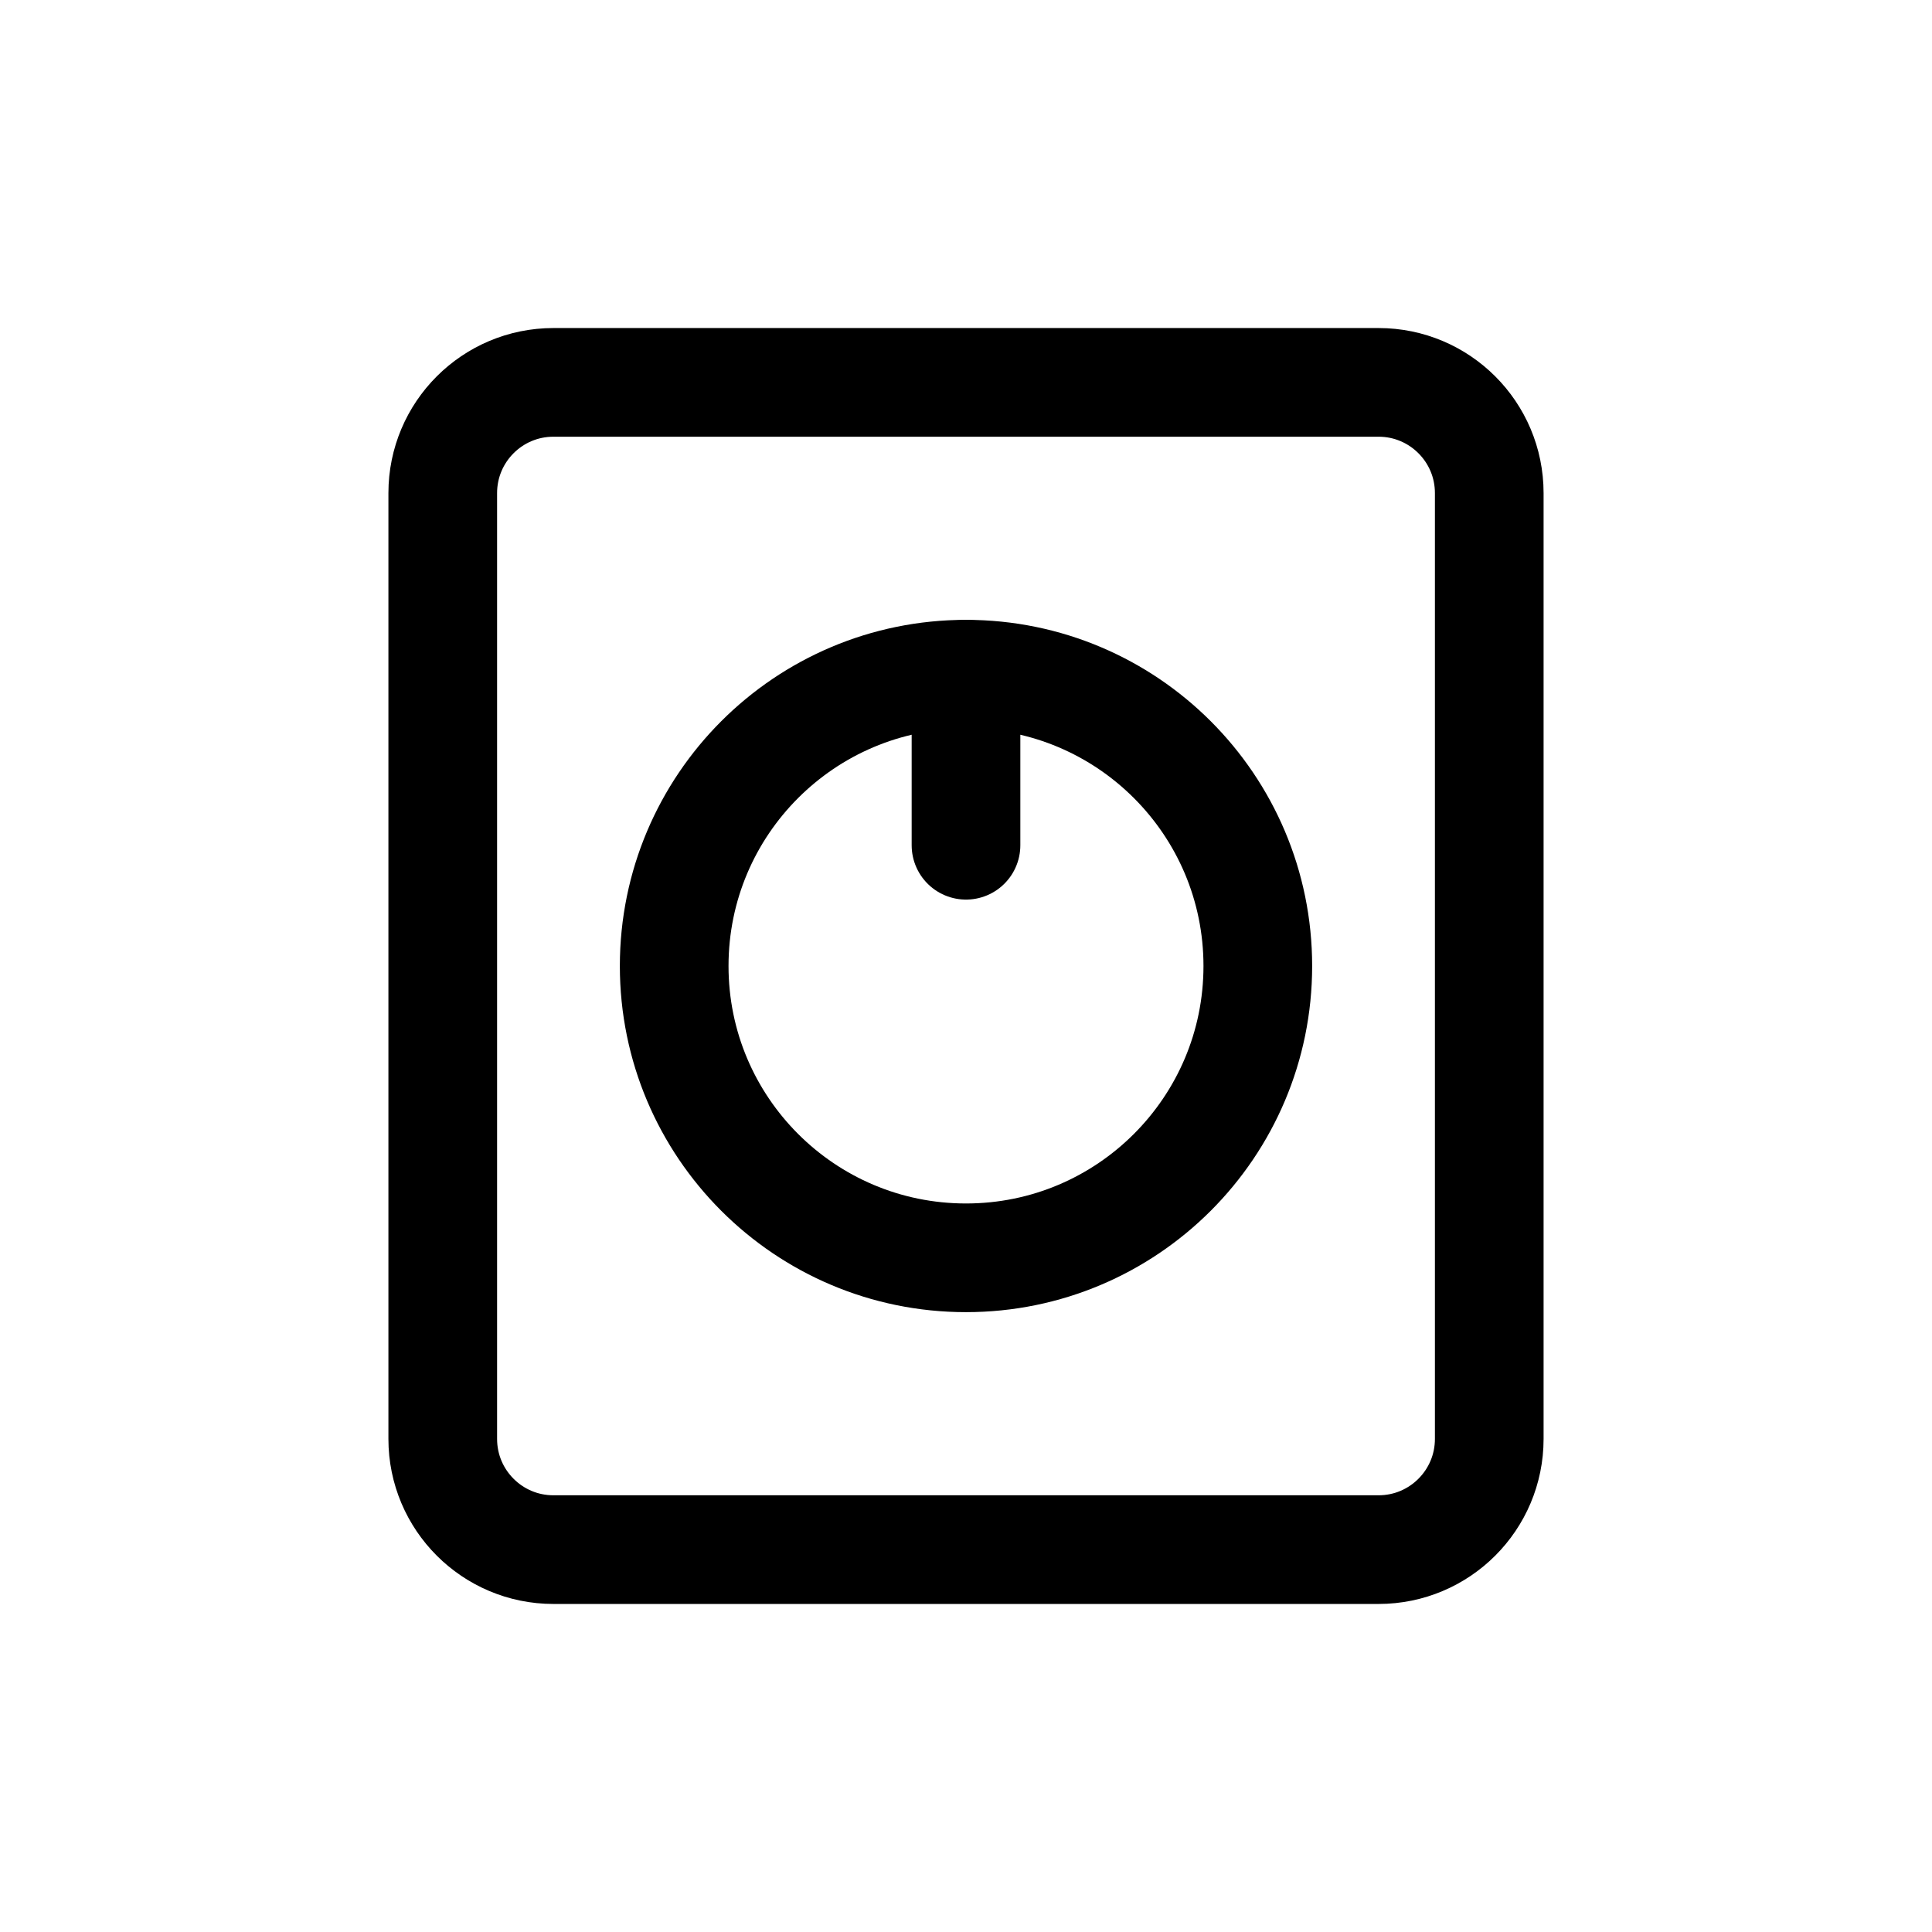
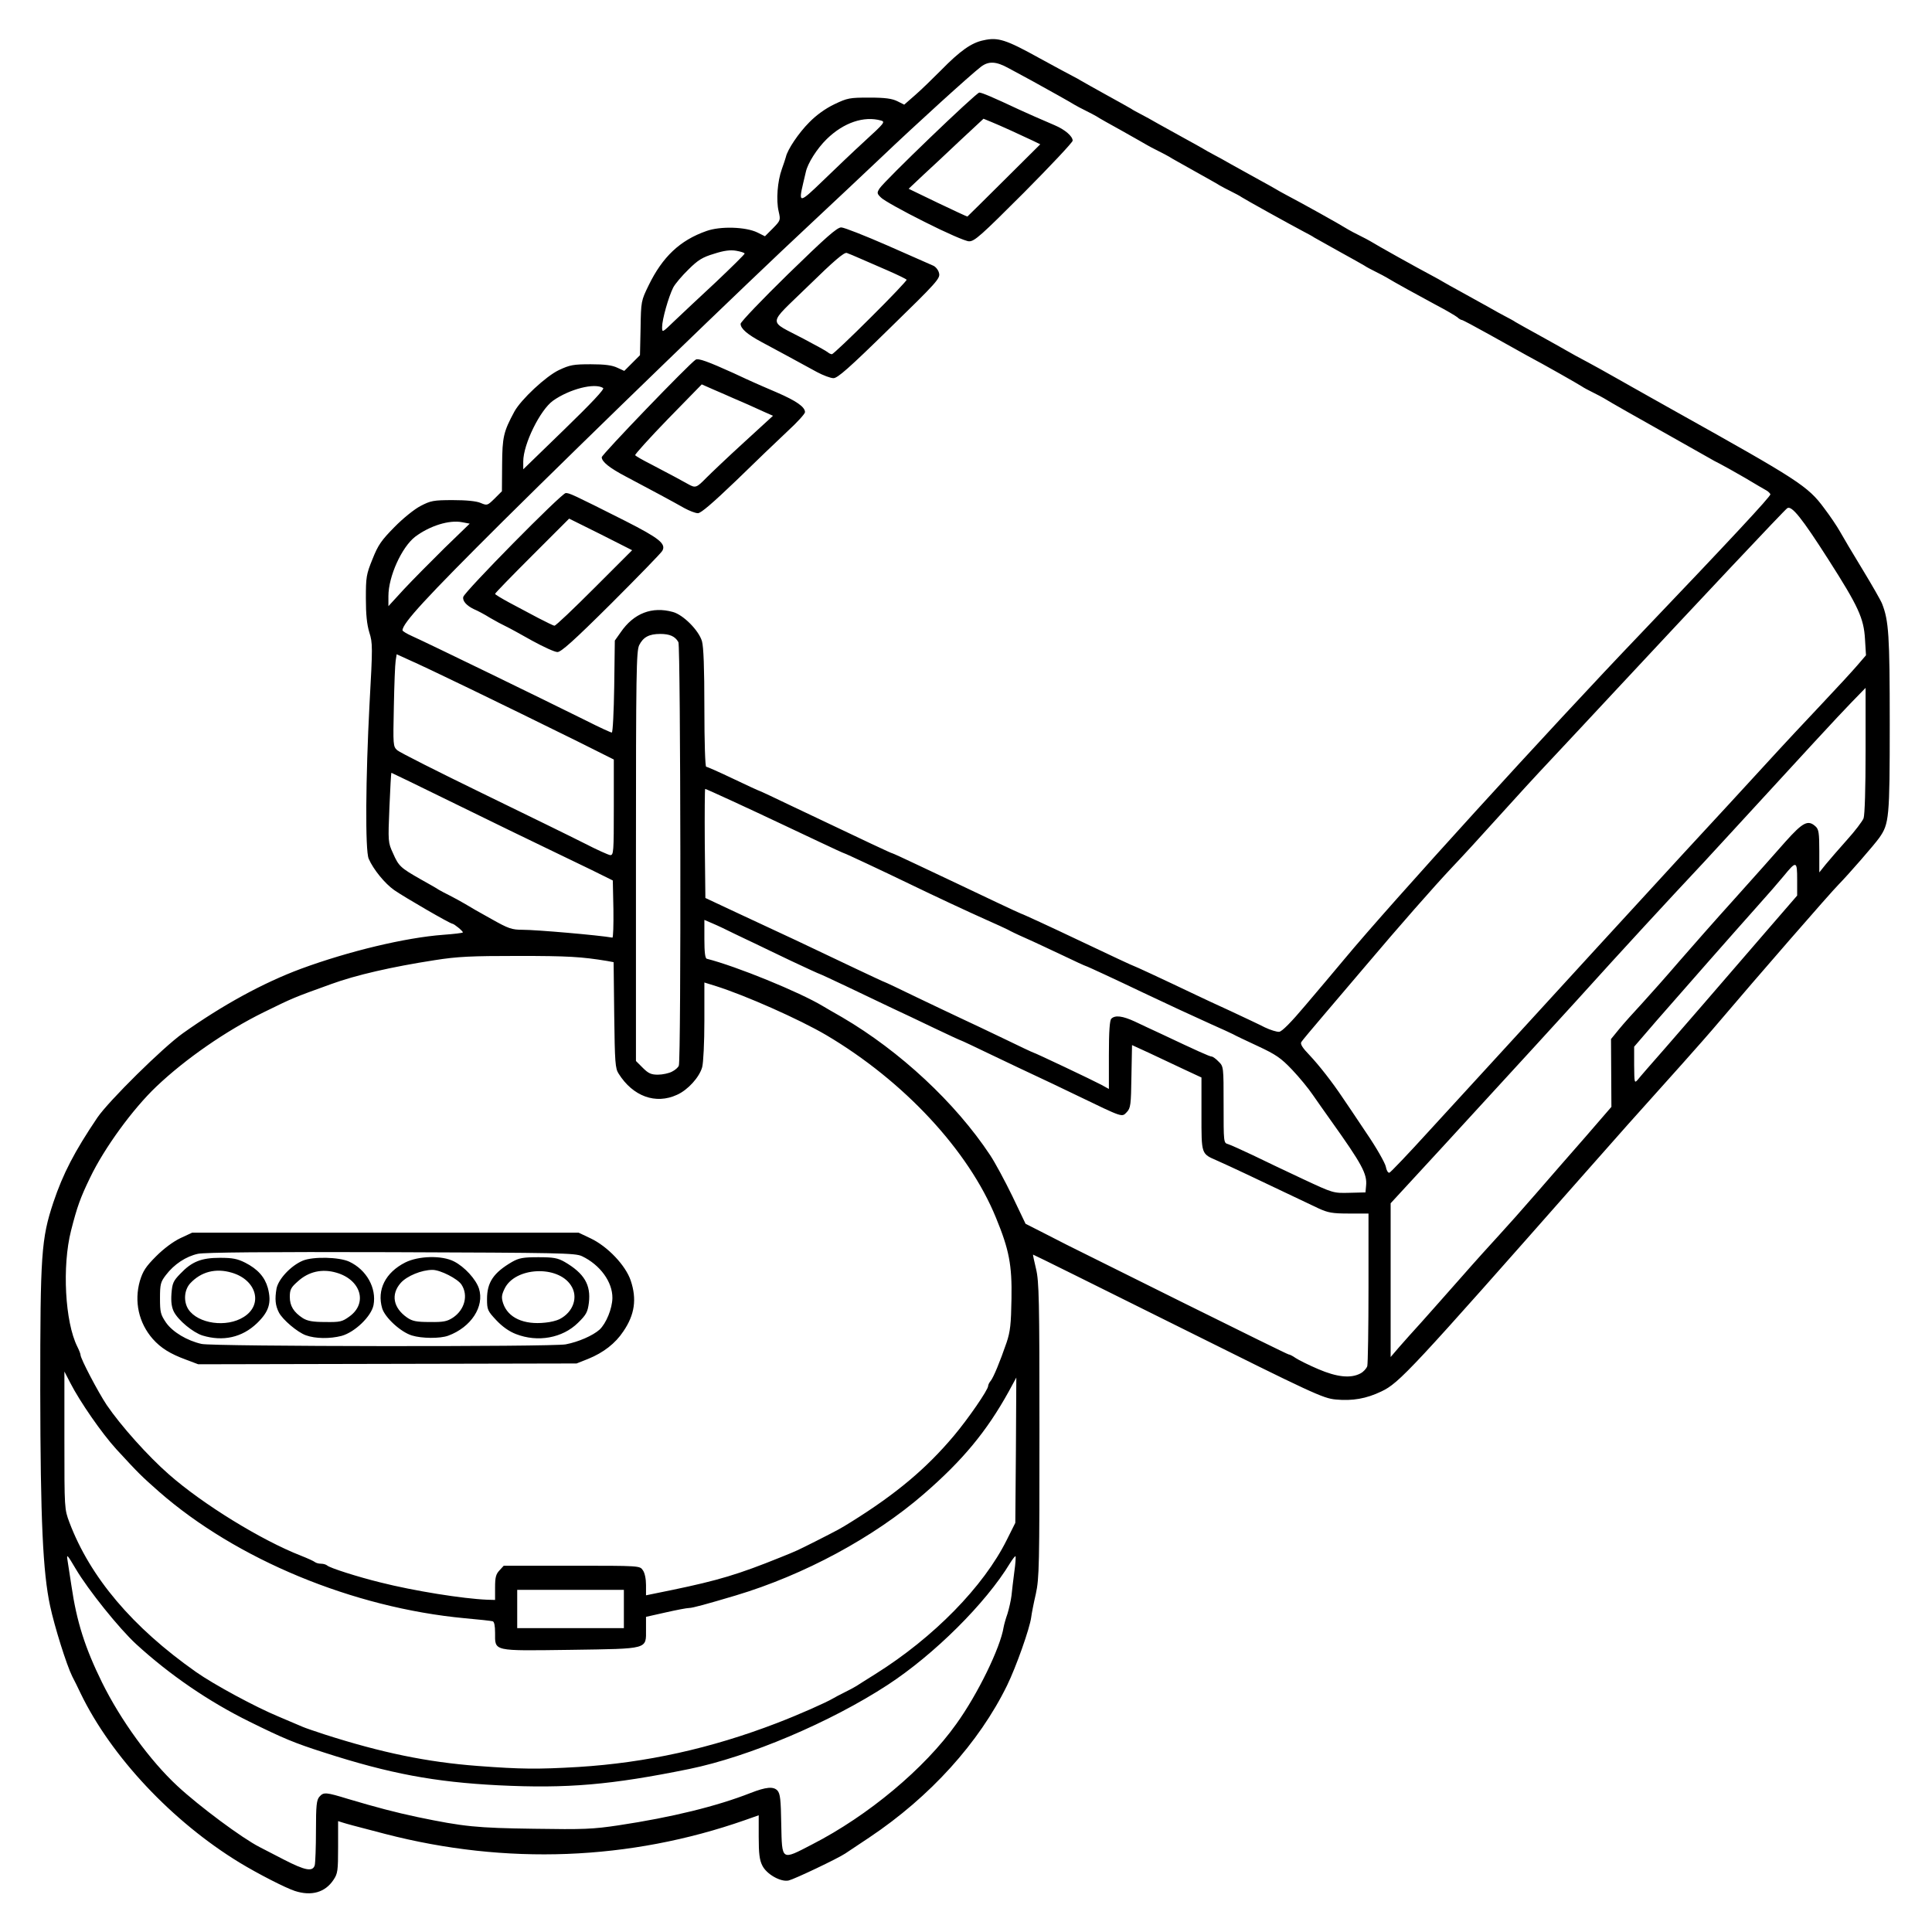
- <svg xmlns="http://www.w3.org/2000/svg" width="960" height="960" viewBox="0 0 960 960">
-   <g fill="none" stroke="#000" stroke-width="54" stroke-linecap="round" stroke-linejoin="round">
-     <rect x="220" y="190" width="520" height="580" rx="55" />
-     <circle cx="480" cy="480" r="145" />
-     <path d="M480 335 V420" />
-   </g>
+ <svg xmlns="http://www.w3.org/2000/svg" viewBox="0 0 960 960">
+   <path fill="#000" fill-rule="evenodd" d="M146.5 939.6C141.9 938.1 128.4 931.2 119.0 925.5C85.6 905.1 55.3 872.9 40.1 841.5C38.8 838.7 36.9 834.9 35.9 833.0C33.1 827.4 27.1 808.3 24.9 798.0C21.3 781.3 20.1 755.3 20.0 691.0C20.0 623.2 20.5 615.6 26.5 597.5C31.3 583.2 37.0 572.2 48.4 555.3C54.0 547.1 80.9 520.5 90.9 513.4C110.6 499.4 130.7 488.4 149.5 481.4C173.4 472.6 201.5 465.9 220.2 464.5C225.6 464.1 230.0 463.6 230.0 463.3C230.0 462.6 225.7 459.1 224.8 459.0C223.7 459.0 201.1 445.9 195.9 442.3C191.2 439.0 185.5 432.0 183.2 426.7C181.4 422.6 181.7 386.4 183.6 350.1C185.2 321.3 185.2 319.5 183.5 314.2C182.3 310.2 181.8 305.3 181.8 297.3C181.8 286.8 182.0 285.4 185.1 277.8C187.9 270.7 189.6 268.4 196.0 261.9C200.2 257.6 205.9 253.0 209.0 251.4C214.0 248.8 215.4 248.5 225.0 248.5C231.8 248.5 236.7 249.0 238.8 249.9C242.1 251.3 242.2 251.2 245.8 247.7L249.4 244.1L249.5 230.8C249.6 217.1 250.2 214.5 255.6 204.5C258.9 198.5 271.2 187.0 277.7 183.9C283.2 181.3 285.0 181.0 293.6 181.0C300.5 181.0 304.2 181.5 306.7 182.7L310.2 184.3L314.1 180.4L318.0 176.5L318.3 163.0C318.5 149.7 318.6 149.4 322.3 141.8C329.2 127.6 337.9 119.4 351.0 114.8C357.9 112.3 370.5 112.7 376.3 115.5L380.1 117.4L384.0 113.5C387.9 109.5 387.9 109.4 386.9 105.0C385.6 99.5 386.3 90.1 388.5 84.0C389.4 81.5 390.3 78.8 390.5 78.0C391.3 74.3 396.9 66.0 402.1 60.8C405.6 57.2 410.2 53.9 414.6 51.8C421.1 48.7 422.1 48.5 432.0 48.5C439.9 48.5 443.3 49.0 445.9 50.3L449.3 52.0L454.9 47.1C458.0 44.4 463.6 38.9 467.5 35.0C477.0 25.3 482.7 21.2 488.8 20.0C495.9 18.4 499.9 19.7 516.5 28.9C524.2 33.1 531.6 37.1 533.0 37.8C534.4 38.5 536.4 39.6 537.5 40.3C538.6 41.0 544.3 44.1 550.0 47.3C555.8 50.5 561.2 53.5 562.0 54.0C562.8 54.6 565.1 55.8 567.0 56.8C568.9 57.8 572.8 59.9 575.5 61.5C578.2 63.0 584.1 66.3 588.5 68.7C592.9 71.1 597.2 73.5 598.0 74.0C598.8 74.5 601.1 75.8 603.0 76.8C604.9 77.8 608.8 79.9 611.5 81.5C614.2 83.0 620.1 86.3 624.5 88.7C628.9 91.1 633.2 93.5 634.0 94.0C634.8 94.5 637.1 95.8 639.0 96.8C647.2 101.1 665.7 111.4 670.0 114.1C670.8 114.6 673.3 115.9 675.5 117.0C677.7 118.1 680.2 119.4 681.0 119.9C684.0 121.8 703.5 132.7 712.0 137.2C713.9 138.2 716.2 139.5 717.0 140.0C717.8 140.5 722.1 142.9 726.5 145.3C730.9 147.7 736.8 151.0 739.5 152.5C742.2 154.1 746.1 156.2 748.0 157.2C749.9 158.2 752.2 159.4 753.0 160.0C753.8 160.5 759.2 163.5 765.0 166.7C770.7 169.9 776.4 173.0 777.5 173.7C778.6 174.3 781.1 175.7 783.0 176.8C791.5 181.3 799.0 185.5 805.5 189.2C809.4 191.4 813.2 193.6 814.0 194.0C814.8 194.5 823.1 199.1 832.5 204.4C893.5 238.5 898.3 241.5 906.4 252.5C909.3 256.3 912.8 261.5 914.2 264.0C915.6 266.5 920.6 275.0 925.5 283.0C930.3 290.9 934.7 298.6 935.2 300.0C938.5 308.4 939.0 315.6 939.0 359.5C939.0 406.6 938.7 409.3 933.8 416.3C931.4 419.7 918.5 434.5 913.7 439.4C909.5 443.6 872.3 486.4 854.4 507.5C850.2 512.5 841.9 521.9 836.0 528.5C814.4 552.5 801.7 566.8 787.0 583.5C701.1 680.9 695.3 687.2 686.4 691.4C678.9 695.0 672.0 696.2 663.7 695.4C657.4 694.8 652.6 692.6 585.2 659.0C545.8 639.4 513.4 623.3 513.3 623.4C513.2 623.5 513.9 626.7 514.8 630.5C516.3 636.7 516.5 645.8 516.5 710.5C516.5 777.7 516.4 784.2 514.7 792.0C513.6 796.7 512.6 801.9 512.4 803.6C511.7 809.1 504.9 828.3 500.4 837.5C486.5 865.9 462.2 892.8 432.0 913.0C426.8 916.5 421.4 920.1 420.0 921.0C416.1 923.6 394.8 933.7 391.9 934.4C388.0 935.3 380.9 931.3 378.8 927.0C377.4 924.3 377.0 921.0 377.0 912.8L377.0 902.0L370.2 904.4C312.8 924.5 251.4 926.8 191.5 911.3C173.8 906.7 172.8 906.4 170.2 905.6L168.0 904.9L168.0 917.8C168.0 929.6 167.8 931.0 165.7 934.1C161.6 940.3 154.8 942.3 146.5 939.6ZM156.4 926.8C156.7 925.5 157.0 917.8 157.0 909.6C157.0 897.1 157.3 894.4 158.7 892.8C160.8 890.4 161.9 890.5 173.0 893.9C186.8 898.0 196.2 900.5 207.5 902.9C230.6 907.7 236.9 908.3 265.3 908.7C290.0 909.1 294.6 908.9 307.3 907.0C333.9 903.0 356.2 897.5 373.0 890.9C380.7 887.9 384.3 887.6 386.3 889.7C387.7 891.3 388.0 894.2 388.2 906.5C388.6 924.8 388.1 924.5 403.5 916.5C431.4 902.2 459.4 878.8 475.2 856.6C485.8 841.9 497.1 818.7 498.7 808.5C498.9 807.4 499.7 804.4 500.6 801.9C501.4 799.3 502.3 795.3 502.6 792.9C502.8 790.5 503.5 785.2 504.0 781.1C504.6 777.0 504.8 773.5 504.6 773.3C504.4 773.1 503.2 774.6 501.9 776.7C489.8 796.7 464.2 822.1 441.1 837.2C412.6 855.8 372.2 872.9 342.5 879.0C303.7 886.9 281.9 888.8 247.6 887.1C216.0 885.5 193.5 881.3 161.0 870.8C146.3 866.1 140.8 863.8 124.0 855.5C103.7 845.5 84.3 832.2 67.7 817.0C59.2 809.2 43.8 790.0 37.6 779.5C33.6 772.7 33.0 772.0 33.5 775.0C33.8 776.9 34.7 782.8 35.5 788.0C38.1 805.8 42.2 818.7 50.7 836.0C60.0 854.8 74.5 874.8 88.2 887.5C99.1 897.6 120.2 913.3 129.0 917.8C130.4 918.5 135.8 921.3 141.0 924.0C151.7 929.5 155.4 930.2 156.4 926.8ZM287.4 878.0C321.1 875.9 353.2 868.8 386.0 856.2C396.7 852.1 410.5 846.0 414.0 843.9C414.8 843.4 417.3 842.1 419.5 841.0C421.7 839.9 424.4 838.5 425.5 837.8C426.6 837.1 430.8 834.4 435.0 831.8C463.9 813.7 488.8 788.3 500.3 765.1L504.5 756.7L504.8 720.6L505.0 684.5L501.2 691.5C490.3 711.2 478.4 725.6 459.0 742.4C434.2 763.9 399.6 782.6 365.5 792.8C350.7 797.2 344.1 799.0 342.4 799.0C341.3 799.0 336.1 800.0 330.8 801.2L321.0 803.4L321.0 809.5C321.0 819.7 322.7 819.2 283.5 819.8C244.5 820.3 246.0 820.7 246.0 811.3C246.0 807.9 245.6 805.8 244.8 805.6C244.1 805.4 237.9 804.7 231.0 804.1C175.4 798.9 117.5 774.9 79.0 741.2C70.3 733.5 69.4 732.7 57.8 720.1C50.6 712.2 39.7 696.5 34.9 687.1L32.0 681.5L32.0 715.6C32.0 749.7 32.0 749.8 34.5 756.5C44.8 783.7 65.7 808.5 97.4 830.8C106.2 837.0 126.9 848.2 138.5 853.0C144.0 855.3 149.4 857.6 150.5 858.1C151.6 858.6 156.6 860.3 161.5 861.9C189.6 870.9 212.2 875.6 237.5 877.5C258.8 879.1 267.0 879.2 287.4 878.0ZM310.0 799.5L310.0 790.0L283.5 790.0L257.0 790.0L257.0 799.5L257.0 809.0L283.5 809.0L310.0 809.0L310.0 799.5ZM246.0 788.8C246.0 783.8 246.4 782.2 248.2 780.3L250.3 778.0L284.1 778.0C317.9 778.0 317.9 778.0 319.4 780.2C320.4 781.5 321.0 784.6 321.0 787.6L321.0 792.7L334.2 790.0C356.8 785.3 366.9 782.3 387.9 773.8C396.1 770.5 395.8 770.6 405.0 766.0C416.6 760.1 417.4 759.7 423.0 756.2C445.3 742.3 460.3 729.7 474.0 713.4C481.0 705.1 491.0 690.6 491.0 688.7C491.0 688.1 491.6 686.9 492.3 686.1C493.7 684.3 496.8 676.9 500.2 667.0C502.0 661.6 502.4 657.9 502.6 645.3C502.9 628.5 501.4 620.9 494.9 605.1C481.3 571.7 449.1 537.1 410.5 514.3C397.0 506.4 370.6 494.7 355.8 490.0L350.0 488.2L350.0 507.4C350.0 517.9 349.5 528.2 348.9 530.3C347.5 535.3 341.8 541.6 336.4 544.0C325.8 548.9 314.5 544.8 307.4 533.5C305.7 530.9 305.5 528.0 305.2 504.3L304.9 478.1L301.7 477.5C288.9 475.4 282.3 475.0 257.5 475.0C234.0 475.0 227.4 475.3 216.0 477.1C194.7 480.4 176.8 484.5 164.5 489.0C145.4 495.9 145.9 495.7 131.0 503.0C112.3 512.2 92.1 526.2 77.7 539.9C66.0 551.0 51.8 570.5 44.8 585.1C39.9 595.2 38.3 599.7 35.3 611.5C30.8 629.2 32.3 656.9 38.4 669.1C39.3 670.9 40.0 672.7 40.0 673.2C40.0 675.1 48.8 691.8 53.0 698.1C60.0 708.4 73.5 723.5 83.9 732.6C100.7 747.4 129.8 765.3 149.5 773.0C152.8 774.3 155.9 775.7 156.5 776.2C157.0 776.6 158.3 777.0 159.5 777.0C160.7 777.0 162.0 777.4 162.6 777.9C163.9 779.1 177.6 783.5 189.0 786.3C205.6 790.5 229.9 794.4 242.2 794.9L246.0 795.0L246.0 788.8ZM675.9 682.5C677.5 681.7 679.0 680.0 679.4 678.8C679.7 677.5 680.0 660.0 680.0 639.8L680.0 603.0L670.3 603.0C662.0 603.0 659.9 602.6 655.1 600.4C649.5 597.7 638.1 592.3 619.5 583.5C614.0 580.9 607.5 577.9 605.0 576.8C596.8 573.2 597.0 574.0 597.0 553.6L597.0 535.4L588.2 531.3C583.4 529.0 575.7 525.4 571.0 523.2L562.5 519.3L562.2 534.8C562.0 549.0 561.8 550.6 559.9 552.6C557.4 555.2 558.3 555.5 535.5 544.5C527.2 540.5 517.8 536.0 514.5 534.5C511.2 533.0 501.6 528.4 493.2 524.4C484.7 520.3 477.7 517.0 477.5 517.0C477.3 517.0 471.4 514.3 464.3 510.9C457.3 507.5 447.7 503.0 443.0 500.8C438.3 498.6 428.5 493.9 421.2 490.4C413.8 486.9 407.6 484.0 407.4 484.0C407.2 484.0 400.8 481.1 393.2 477.5C385.7 473.9 377.7 470.1 375.5 469.0C373.3 468.0 368.6 465.7 365.0 464.0C361.4 462.2 356.6 459.9 354.2 458.9L350.0 457.1L350.0 466.6C350.0 473.3 350.4 476.2 351.2 476.4C365.8 480.1 397.2 492.9 409.0 500.0C409.8 500.5 414.1 503.0 418.5 505.5C447.2 522.3 474.8 548.0 492.0 574.0C494.4 577.6 499.3 586.7 503.0 594.3L509.6 608.1L517.1 611.9C521.2 614.0 527.0 617.0 530.0 618.5C533.0 620.0 558.9 632.9 587.5 647.1C616.1 661.3 639.9 673.0 640.3 673.0C640.8 673.0 642.4 673.8 643.8 674.8C645.3 675.8 650.3 678.3 655.0 680.3C664.3 684.3 671.1 685.0 675.9 682.5ZM92.4 675.6C84.5 672.7 79.9 669.8 75.9 665.3C68.9 657.3 66.6 646.7 69.5 636.5C71.0 631.6 72.4 629.4 77.6 624.2C81.4 620.4 86.1 616.9 89.7 615.2L95.5 612.5L191.5 612.5L287.5 612.5L293.4 615.3C301.9 619.3 310.9 628.8 313.4 636.3C316.5 645.5 315.4 653.3 309.7 661.6C305.8 667.5 299.9 672.1 292.3 675.2L286.5 677.5L192.5 677.7L98.5 677.9L92.4 675.6ZM706.3 657.0C710.0 652.9 718.7 643.0 725.8 635.0C732.8 627.0 741.5 617.4 745.1 613.5C748.7 609.6 756.9 600.4 763.3 593.0C769.7 585.6 780.8 572.9 787.9 564.8L800.7 550.0L800.6 533.2L800.5 516.3L804.5 511.4C806.7 508.7 811.9 502.9 816.0 498.5C820.1 494.0 828.3 484.8 834.2 477.9C840.1 471.1 852.6 456.9 862.0 446.5C871.4 436.1 882.7 423.3 887.2 418.2C895.9 408.5 898.4 407.2 902.2 410.7C903.7 412.1 904.0 413.9 904.0 422.9L904.0 433.5L907.2 429.5C909.0 427.3 913.7 421.9 917.7 417.4C921.7 413.0 925.4 408.1 926.0 406.6C926.6 404.9 927.0 391.9 927.0 372.8L927.0 341.8L919.9 349.1C913.2 356.0 896.9 373.7 861.3 412.5C853.3 421.3 840.1 435.5 832.1 444.0C824.1 452.6 810.0 467.9 800.8 478.0C779.5 501.6 749.4 534.4 716.8 569.9L691.0 597.9L691.0 636.1L691.0 674.3L695.2 669.4C697.6 666.7 702.5 661.1 706.3 657.0ZM281.1 668.0C287.4 666.8 294.5 663.7 297.9 660.7C301.2 657.6 304.2 650.3 304.3 645.0C304.4 637.0 298.2 628.5 289.2 624.2C285.8 622.6 278.7 622.5 194.6 622.2C131.9 622.0 102.0 622.3 98.4 623.0C92.4 624.3 86.5 628.2 82.4 633.6C79.8 637.0 79.5 638.1 79.5 645.1C79.5 652.1 79.8 653.2 82.5 657.2C85.8 661.9 93.0 666.2 100.2 667.8C106.2 669.1 274.2 669.3 281.1 668.0ZM100.6 663.6C95.9 662.1 88.6 656.1 86.4 651.8C85.3 649.6 84.9 646.9 85.2 642.8C85.6 637.6 86.1 636.5 89.6 632.9C95.3 626.9 100.0 625.0 109.3 625.0C115.6 625.0 118.0 625.5 121.8 627.4C128.1 630.6 131.6 634.6 133.1 640.0C135.0 647.3 133.7 651.7 127.7 657.5C120.3 664.6 110.8 666.7 100.6 663.6ZM152.0 663.5C147.8 662.0 140.5 655.8 138.6 652.2C136.8 648.7 136.5 645.5 137.4 640.3C138.3 635.6 144.5 628.9 150.5 626.4C155.6 624.3 168.5 624.6 173.5 626.9C182.1 630.9 187.2 640.0 185.6 648.5C184.5 654.1 176.3 662.0 169.7 663.8C163.9 665.3 156.7 665.2 152.0 663.5ZM204.7 663.6C199.1 661.9 191.3 654.7 189.9 650.1C187.2 640.9 191.5 632.3 201.4 627.3C208.0 624.0 219.6 623.7 225.6 626.8C230.9 629.5 236.5 635.7 238.0 640.3C240.8 649.2 234.1 659.5 222.7 663.7C218.6 665.2 209.6 665.1 204.7 663.6ZM256.4 662.9C253.0 661.6 249.6 659.2 246.6 656.0C242.3 651.4 242.0 650.8 242.0 645.5C242.0 637.2 245.2 632.4 254.5 627.0C257.9 625.1 259.9 624.7 267.5 624.7C275.1 624.7 277.1 625.1 280.5 627.0C290.3 632.7 293.7 638.4 292.6 647.4C292.0 652.0 291.3 653.3 287.2 657.3C279.5 664.9 267.2 667.1 256.4 662.9ZM121.1 654.4C130.9 648.3 127.5 636.0 115.2 632.4C107.2 630.0 99.9 631.9 94.5 637.7C91.5 641.0 91.1 646.7 93.6 650.6C98.4 657.8 112.6 659.8 121.1 654.4ZM278.0 655.5C284.9 652.0 287.5 644.4 283.7 638.7C277.1 628.5 255.8 629.6 250.7 640.4C249.2 643.5 249.1 644.8 250.0 647.6C252.4 654.8 260.3 658.4 271.0 657.2C273.5 657.0 276.6 656.2 278.0 655.5ZM173.7 654.1C182.8 647.5 179.3 635.9 167.2 632.4C160.1 630.3 153.3 631.8 147.9 636.8C144.6 639.7 144.0 640.8 144.0 644.4C144.0 648.9 145.9 652.0 150.5 655.0C152.8 656.4 155.4 656.9 161.6 656.9C169.0 657.0 170.0 656.8 173.7 654.1ZM225.1 654.7C230.9 650.8 232.8 643.6 229.3 638.3C227.4 635.4 218.8 631.0 214.9 631.0C209.5 631.0 202.2 634.0 199.1 637.5C194.1 643.2 195.4 649.9 202.3 654.7C204.9 656.5 207.0 656.9 213.6 656.9C220.4 657.0 222.2 656.6 225.1 654.7ZM678.8 589.2C679.4 583.3 676.8 578.5 661.1 556.5C658.3 552.6 654.4 547.0 652.3 544.0C650.3 541.0 645.7 535.4 642.1 531.6C636.5 525.7 634.0 524.0 625.0 519.8C619.2 517.1 613.7 514.5 612.7 513.9C611.7 513.4 607.0 511.2 602.2 509.1C594.4 505.6 578.4 498.2 567.5 493.0C555.6 487.3 539.9 480.0 539.5 480.0C539.3 480.0 534.0 477.6 527.8 474.6C521.6 471.7 513.4 467.8 509.5 466.1C505.6 464.4 501.7 462.5 500.7 461.9C499.7 461.4 495.0 459.2 490.2 457.1C481.0 453.0 464.7 445.4 451.5 439.0C439.1 433.0 419.9 424.0 419.5 424.0C419.3 424.0 413.8 421.5 407.3 418.4C400.8 415.3 392.8 411.6 389.5 410.0C372.2 401.8 350.9 392.0 350.4 392.0C350.2 392.0 350.1 404.2 350.2 419.1L350.5 446.2L366.5 453.7C390.2 464.7 400.9 469.7 425.8 481.6C433.2 485.1 439.4 488.0 439.6 488.0C439.8 488.0 446.8 491.3 455.2 495.4C463.6 499.4 473.6 504.2 477.5 506.0C481.4 507.8 490.9 512.3 498.8 516.1C506.6 519.9 513.2 523.0 513.4 523.0C514.0 523.0 543.1 536.8 547.2 539.0L551.0 541.1L551.0 524.2C551.0 512.5 551.4 507.0 552.2 506.2C554.1 504.3 557.8 504.8 563.9 507.6C567.0 509.1 572.6 511.7 576.5 513.5C594.9 522.2 601.1 525.0 602.1 525.0C602.6 525.0 604.2 526.1 605.5 527.5C608.0 529.9 608.0 530.1 608.0 548.9C608.0 567.7 608.0 567.9 610.2 568.5C611.5 568.9 617.0 571.4 622.5 574.0C628.0 576.7 639.2 582.0 647.5 585.9C662.5 592.9 662.5 592.9 670.5 592.7L678.5 592.5L678.8 589.2ZM709.7 562.4C738.9 530.6 770.9 495.6 792.5 472.0C803.5 460.0 823.6 438.1 837.2 423.3C850.8 408.6 868.8 389.1 877.1 380.0C885.4 370.9 898.2 357.2 905.4 349.6C912.6 342.0 920.5 333.4 922.9 330.6L927.2 325.6L926.7 317.5C926.1 307.2 923.4 301.3 908.5 278.0C895.4 257.5 890.3 251.1 888.1 252.5C887.0 253.1 843.1 299.8 802.1 343.8C792.0 354.6 778.1 369.6 771.1 377.0C764.1 384.4 751.9 397.7 744.0 406.5C736.1 415.3 726.0 426.3 721.5 431.0C712.9 440.1 694.8 460.7 678.5 480.0C673.0 486.5 663.8 497.3 658.0 504.1C652.2 510.9 647.0 517.1 646.6 517.8C646.0 518.8 647.3 520.8 650.7 524.3C655.5 529.4 662.0 537.7 667.2 545.5C668.7 547.7 674.0 555.5 678.9 562.9C683.9 570.2 688.2 577.8 688.6 579.7C688.9 581.5 689.7 582.9 690.4 582.7C691.0 582.5 699.7 573.4 709.7 562.4ZM827.5 520.7C839.1 507.4 847.2 498.0 878.2 462.1L893.0 445.0L893.0 437.1C893.0 427.7 892.6 427.6 886.3 435.3C883.9 438.2 878.2 444.8 873.5 450.0C861.1 463.9 836.2 492.2 823.2 507.1L812.0 520.1L812.0 529.3C812.1 538.1 812.1 538.4 813.8 536.5C814.7 535.3 820.9 528.2 827.5 520.7ZM333.9 532.5C335.5 531.7 337.0 530.4 337.3 529.5C338.5 526.5 338.2 321.3 337.1 319.1C335.5 316.2 332.8 315.0 328.1 315.0C322.5 315.0 319.6 316.6 317.6 320.6C316.2 323.7 316.0 333.6 316.0 425.6L316.0 527.2L319.4 530.6C322.2 533.4 323.6 534.0 326.9 534.0C329.2 534.0 332.4 533.3 333.9 532.5ZM648.6 499.6C654.6 492.6 663.3 482.2 668.0 476.6C691.0 448.9 770.0 362.1 815.1 315.0C859.5 268.5 880.0 246.5 879.7 245.6C879.5 245.1 878.7 244.3 877.9 243.8C877.1 243.4 872.2 240.5 867.0 237.4C861.8 234.4 856.1 231.2 854.5 230.4C852.9 229.6 850.6 228.4 849.5 227.7C848.4 227.1 840.7 222.7 832.5 218.1C814.3 207.9 799.0 199.2 797.0 197.9C796.2 197.4 793.7 196.1 791.5 195.0C789.3 193.9 786.8 192.6 786.0 192.0C784.0 190.7 767.3 181.2 759.0 176.8C755.4 174.8 746.8 170.0 739.8 166.1C732.8 162.2 726.8 159.0 726.4 159.0C726.0 159.0 724.9 158.4 724.1 157.6C723.2 156.9 718.5 154.1 713.5 151.5C705.1 147.0 692.4 140.0 689.0 137.9C688.2 137.4 685.7 136.1 683.5 135.0C681.3 133.9 678.8 132.6 678.0 132.0C677.2 131.5 671.5 128.3 665.5 125.0C659.5 121.6 653.8 118.5 653.0 118.0C652.2 117.4 649.9 116.2 648.0 115.2C639.7 110.8 619.0 99.3 617.0 98.0C616.2 97.4 613.7 96.1 611.5 95.0C609.3 93.9 606.8 92.6 606.0 92.1C605.2 91.5 599.5 88.4 593.5 85.0C587.5 81.6 581.8 78.5 581.0 77.9C580.2 77.4 577.7 76.1 575.5 75.0C573.3 73.9 570.8 72.6 570.0 72.1C569.2 71.6 563.5 68.4 557.5 65.0C551.5 61.7 545.8 58.5 545.0 57.9C544.2 57.4 541.7 56.1 539.5 55.0C537.3 53.9 534.8 52.6 534.0 52.1C532.3 51.0 521.4 44.9 512.5 40.0C509.2 38.2 504.1 35.5 501.2 33.9C494.9 30.4 491.2 30.3 487.4 33.2C482.3 37.1 455.1 61.8 438.0 78.1C428.9 86.7 413.1 101.6 402.9 111.1C369.3 142.4 294.4 214.9 249.8 259.1C211.7 297.0 200.0 309.7 200.0 313.2C200.0 313.6 202.1 314.9 204.8 316.1C212.4 319.5 267.7 346.4 291.3 358.1C297.8 361.4 303.5 364.0 304.0 364.0C304.5 364.0 305.0 353.7 305.2 341.2L305.5 318.3L308.4 314.2C314.9 304.7 324.0 301.2 334.4 304.1C339.5 305.5 347.2 313.2 348.8 318.6C349.6 321.4 350.0 331.8 350.0 351.9C350.0 368.9 350.4 381.0 350.9 381.0C351.4 381.0 357.5 383.7 364.4 387.0C371.3 390.3 377.2 393.0 377.4 393.0C377.6 393.0 384.9 396.4 393.6 400.6C432.9 419.3 442.9 424.0 443.4 424.0C443.6 424.0 449.1 426.5 455.6 429.6C462.2 432.7 471.1 436.9 475.5 439.0C479.9 441.1 488.8 445.3 495.3 448.4C501.8 451.5 507.3 454.0 507.4 454.0C507.8 454.0 523.6 461.3 534.5 466.5C552.4 475.0 563.1 480.0 563.4 480.0C563.7 480.0 577.3 486.3 594.5 494.5C597.2 495.8 604.9 499.4 611.5 502.4C618.1 505.5 625.8 509.1 628.5 510.5C631.2 511.8 634.5 512.8 635.6 512.7C637.0 512.6 641.7 507.8 648.6 499.6ZM304.8 451.8L304.5 437.5L294.0 432.3C288.2 429.5 277.9 424.5 271.0 421.2C264.1 417.9 244.1 408.2 226.6 399.6C209.1 391.0 194.6 384.0 194.5 384.0C194.3 384.0 193.9 391.8 193.5 401.2C192.8 418.2 192.8 418.6 195.3 424.0C198.1 430.4 199.0 431.2 209.0 436.9C213.1 439.2 217.2 441.5 218.0 442.1C218.8 442.6 221.3 443.9 223.5 445.0C225.7 446.1 229.1 448.0 231.0 449.1C232.9 450.3 238.8 453.7 244.1 456.6C252.6 461.4 254.3 462.0 259.6 462.0C266.6 462.0 297.6 464.7 304.3 465.9C304.7 465.9 304.9 459.6 304.8 451.8ZM305.0 401.2L305.0 377.4L286.8 368.3C248.3 349.3 212.4 331.9 202.8 327.7L197.1 325.1L196.6 328.3C196.3 330.1 195.9 340.4 195.7 351.2C195.3 370.3 195.3 370.9 197.4 372.8C198.5 373.8 217.5 383.4 239.5 394.1C261.5 404.8 284.4 416.0 290.5 419.1C296.5 422.2 302.3 424.8 303.2 424.9C304.9 425.0 305.0 423.3 305.0 401.2ZM264.5 318.4C259.0 315.3 253.2 312.1 251.5 311.3C249.8 310.5 246.2 308.6 243.5 307.0C240.8 305.3 237.2 303.4 235.5 302.7C231.9 301.0 229.7 298.6 230.2 296.6C230.8 294.0 279.1 245.0 281.1 245.0C283.0 245.0 284.0 245.4 310.8 258.9C327.5 267.4 331.1 270.2 329.1 273.7C328.6 274.7 317.2 286.4 303.8 299.8C285.1 318.4 278.8 324.0 277.0 324.0C275.6 324.0 270.0 321.4 264.5 318.4ZM295.3 292.2L314.1 273.4L298.5 265.5L282.8 257.7L264.4 276.1C254.3 286.2 246.0 294.7 246.0 295.1C246.0 295.4 249.3 297.4 253.2 299.5C257.2 301.6 263.6 305.0 267.5 307.1C271.4 309.1 275.0 310.9 275.5 310.9C276.1 311.0 285.0 302.5 295.3 292.2ZM220.9 272.3L233.4 260.2L229.7 259.5C223.2 258.2 213.5 261.3 206.3 266.7C199.6 271.9 193.0 286.4 193.0 296.2L193.0 301.2L200.7 292.8C205.0 288.2 214.1 279.0 220.9 272.3ZM340.1 252.5C335.2 249.7 322.4 242.8 311.0 236.8C302.8 232.5 299.0 229.4 299.0 227.2C299.0 225.9 342.5 180.7 345.7 178.7C347.0 177.9 351.9 179.7 364.5 185.4C368.9 187.5 373.4 189.5 374.5 190.0C375.6 190.5 380.8 192.8 386.0 195.0C395.7 199.2 400.0 202.2 400.0 204.8C400.0 205.6 396.1 209.9 391.3 214.3C386.5 218.8 375.0 229.8 365.8 238.8C354.1 250.0 348.3 255.0 346.8 255.0C345.5 255.0 342.5 253.8 340.1 252.5ZM351.0 237.4C353.5 234.9 361.9 226.9 369.8 219.7L384.1 206.6L379.8 204.7C374.4 202.2 368.5 199.6 364.0 197.7C362.1 196.8 357.8 195.0 354.6 193.6L348.7 191.0L331.9 208.2C322.7 217.7 315.4 225.8 315.6 226.2C315.9 226.6 319.3 228.6 323.3 230.6C333.8 236.1 339.2 239.0 342.0 240.6C345.6 242.6 346.1 242.4 351.0 237.4ZM299.7 192.8C295.5 190.1 283.0 193.3 274.8 199.1C268.4 203.7 260.0 220.7 260.0 229.3L260.0 233.2L280.4 213.4C293.8 200.4 300.5 193.3 299.7 192.8ZM406.0 184.9C396.5 179.7 384.7 173.3 378.5 170.0C371.4 166.2 368.0 163.3 368.0 160.9C368.0 160.0 378.7 148.8 391.7 136.1C410.3 118.0 415.9 113.0 418.0 113.0C419.4 113.0 429.8 117.1 441.0 122.0C452.3 127.0 462.5 131.5 463.7 132.0C464.9 132.5 466.3 134.2 466.6 135.7C467.3 138.3 465.7 140.1 442.0 163.2C421.8 183.0 416.1 188.0 414.1 187.9C412.7 187.9 409.0 186.5 406.0 184.9ZM432.6 157.8C442.7 147.8 450.7 139.3 450.5 139.0C450.2 138.6 446.1 136.6 441.3 134.5C436.4 132.4 430.2 129.7 427.5 128.5C424.8 127.3 421.7 126.0 420.8 125.7C419.5 125.2 414.5 129.5 401.4 142.3C381.0 162.2 381.3 158.8 399.4 168.4C405.5 171.6 410.9 174.6 411.4 175.1C412.0 175.6 412.8 176.0 413.4 176.0C413.9 176.0 422.6 167.8 432.6 157.8ZM355.8 140.1C363.6 132.7 370.0 126.4 370.0 126.0C370.0 125.6 368.1 125.0 365.8 124.6C362.9 124.1 359.7 124.5 354.8 126.1C349.1 127.8 346.8 129.2 342.1 133.9C338.9 137.0 335.5 141.0 334.5 142.9C332.2 147.5 329.0 158.7 329.0 162.5C329.0 165.4 329.0 165.4 335.2 159.4C338.7 156.1 347.9 147.4 355.8 140.1ZM459.3 110.2C448.7 104.9 439.0 99.5 437.8 98.2C435.7 96.2 435.7 95.8 437.0 93.7C439.5 89.8 485.1 46.0 486.6 46.0C487.9 46.0 493.5 48.4 506.5 54.5C510.0 56.1 517.6 59.5 524.0 62.2C529.2 64.4 533.0 67.7 533.0 69.9C533.0 70.7 522.1 82.3 508.8 95.7C487.5 117.0 484.2 120.0 481.5 119.9C479.8 119.9 470.2 115.7 459.3 110.2ZM498.9 89.6L516.9 71.7L513.2 69.9C507.1 67.0 496.8 62.3 492.6 60.6L488.7 59.0L477.2 69.7C470.9 75.7 462.5 83.5 458.6 87.1L451.5 93.8L466.0 100.8C474.0 104.6 480.6 107.7 480.7 107.6C480.8 107.6 489.0 99.4 498.9 89.6ZM429.8 70.0C439.3 61.3 440.0 60.5 437.8 59.9C429.3 57.5 419.2 60.9 410.8 69.1C405.9 73.9 401.3 81.2 400.4 85.5C400.3 86.0 399.7 88.5 399.1 91.0C396.7 101.2 397.2 101.1 408.8 89.9C414.7 84.2 424.1 75.2 429.8 70.0Z" />
</svg>
